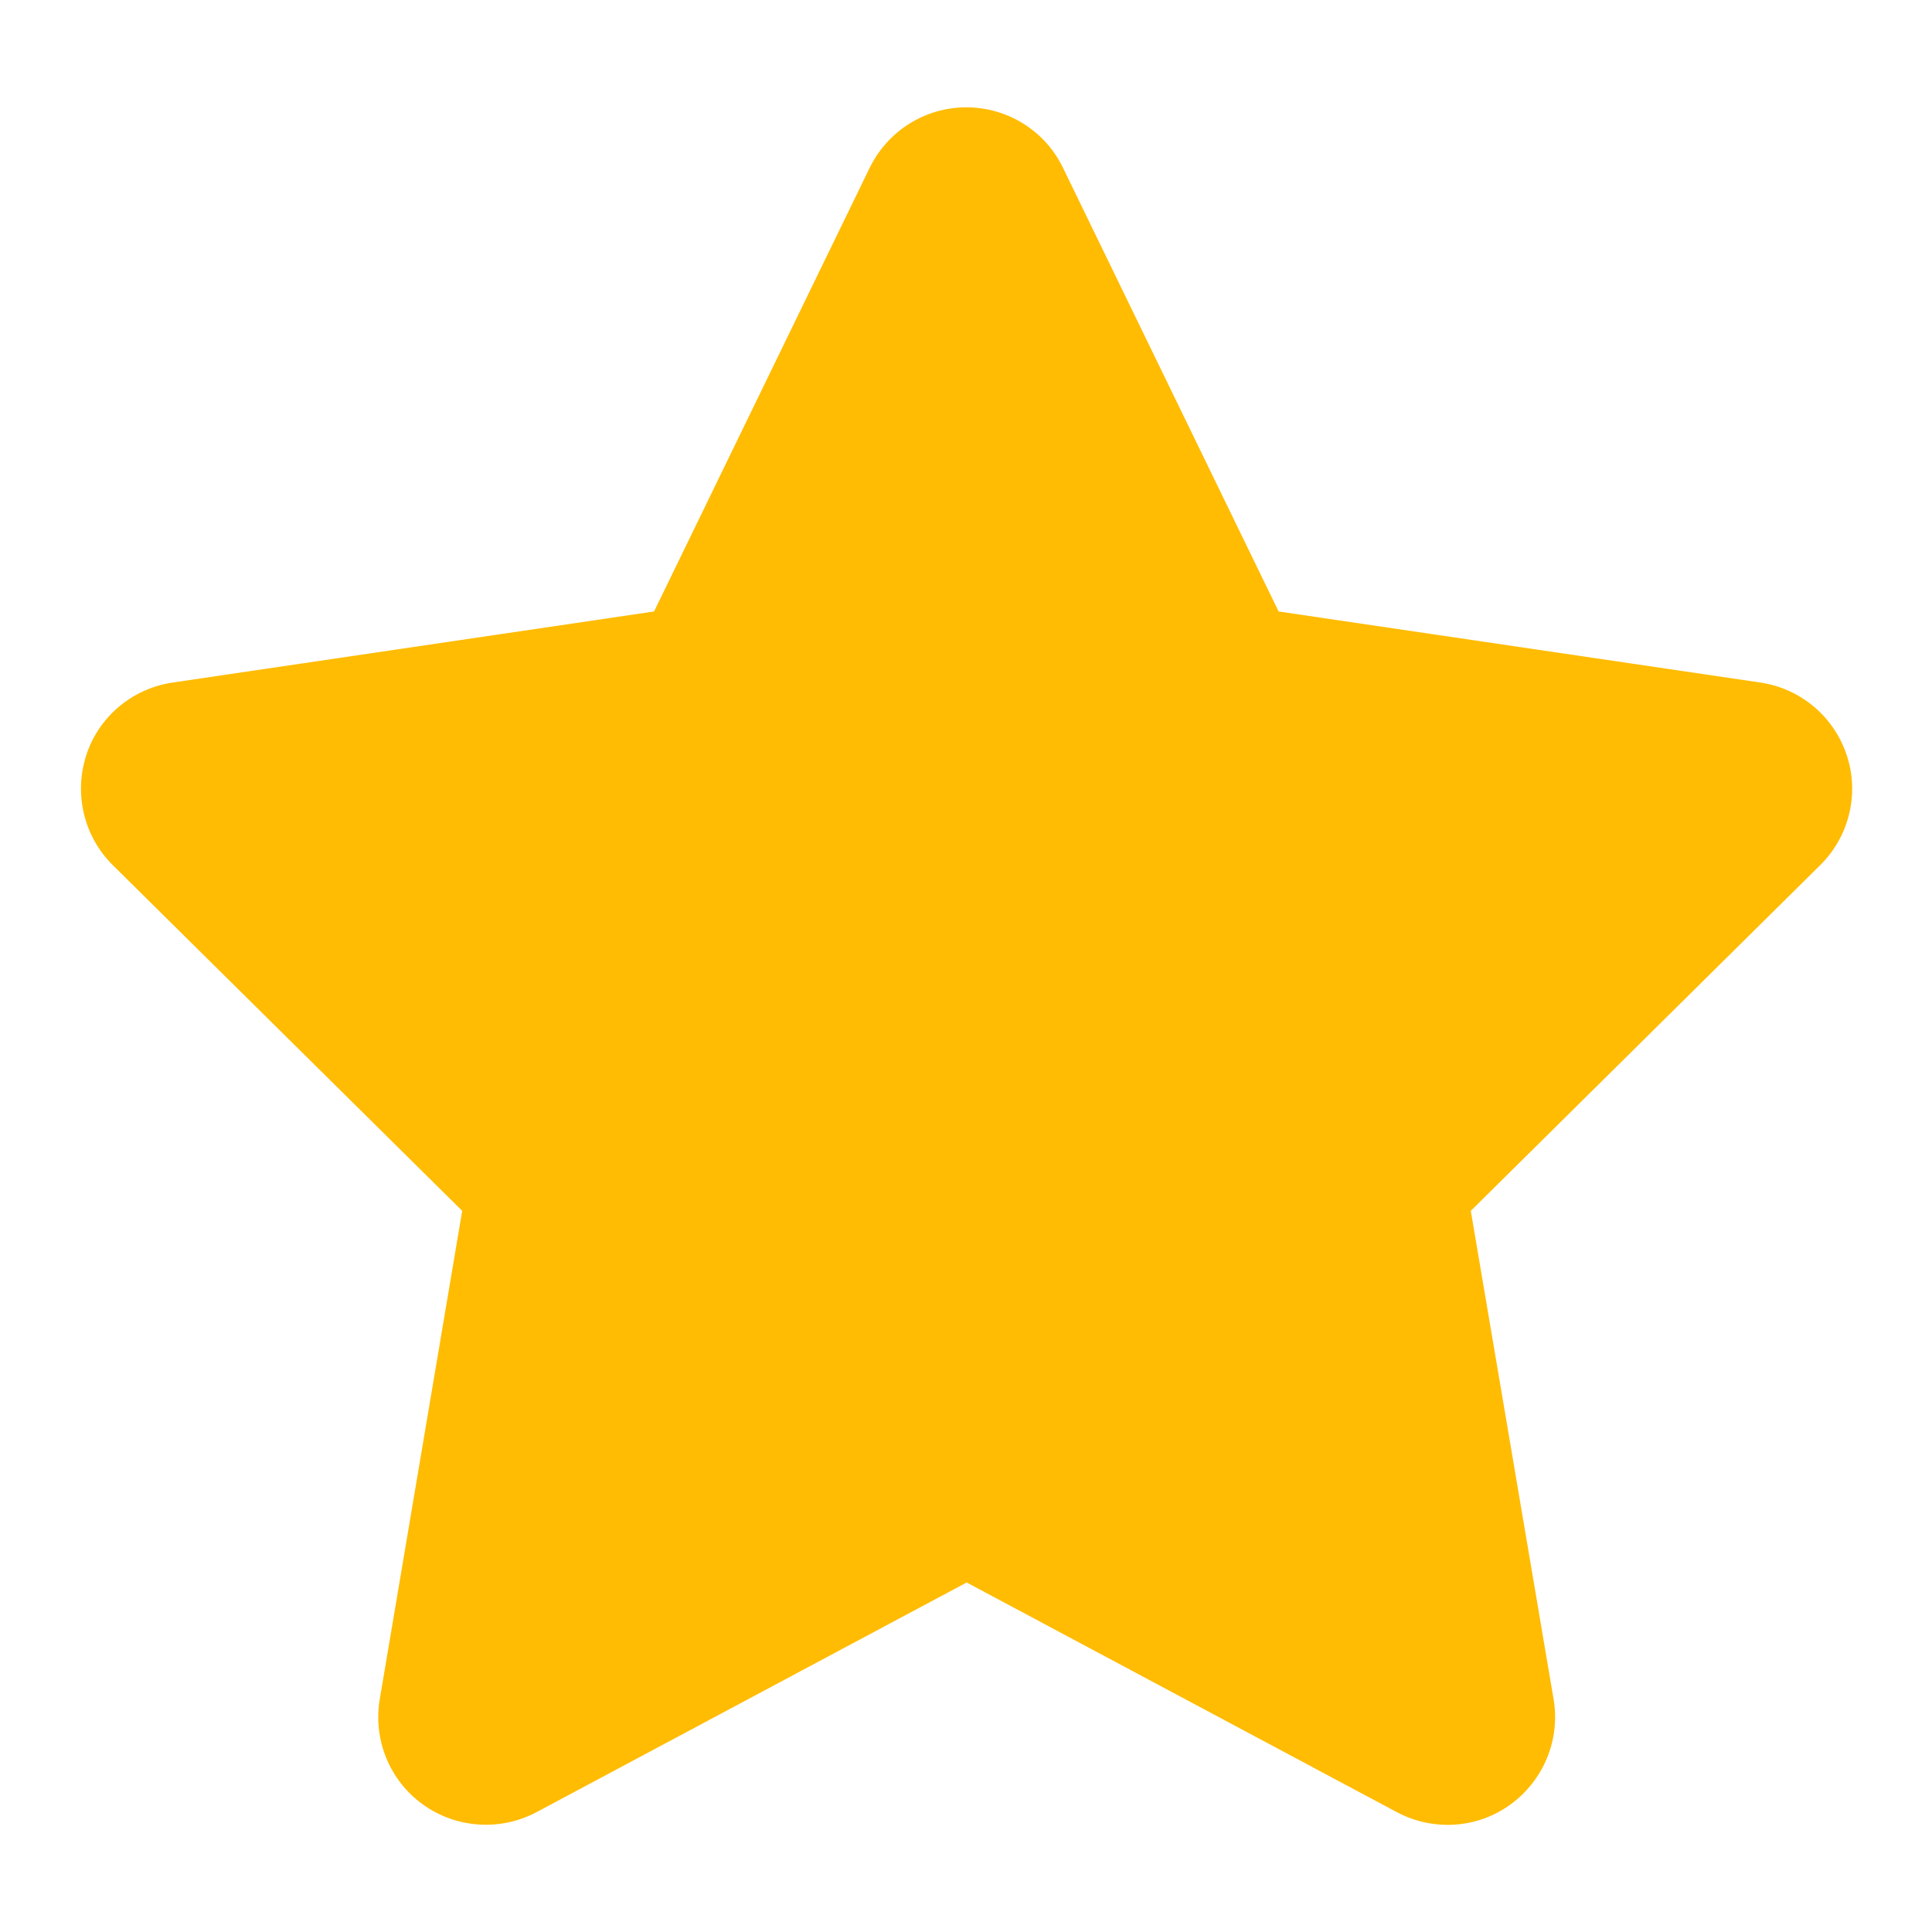
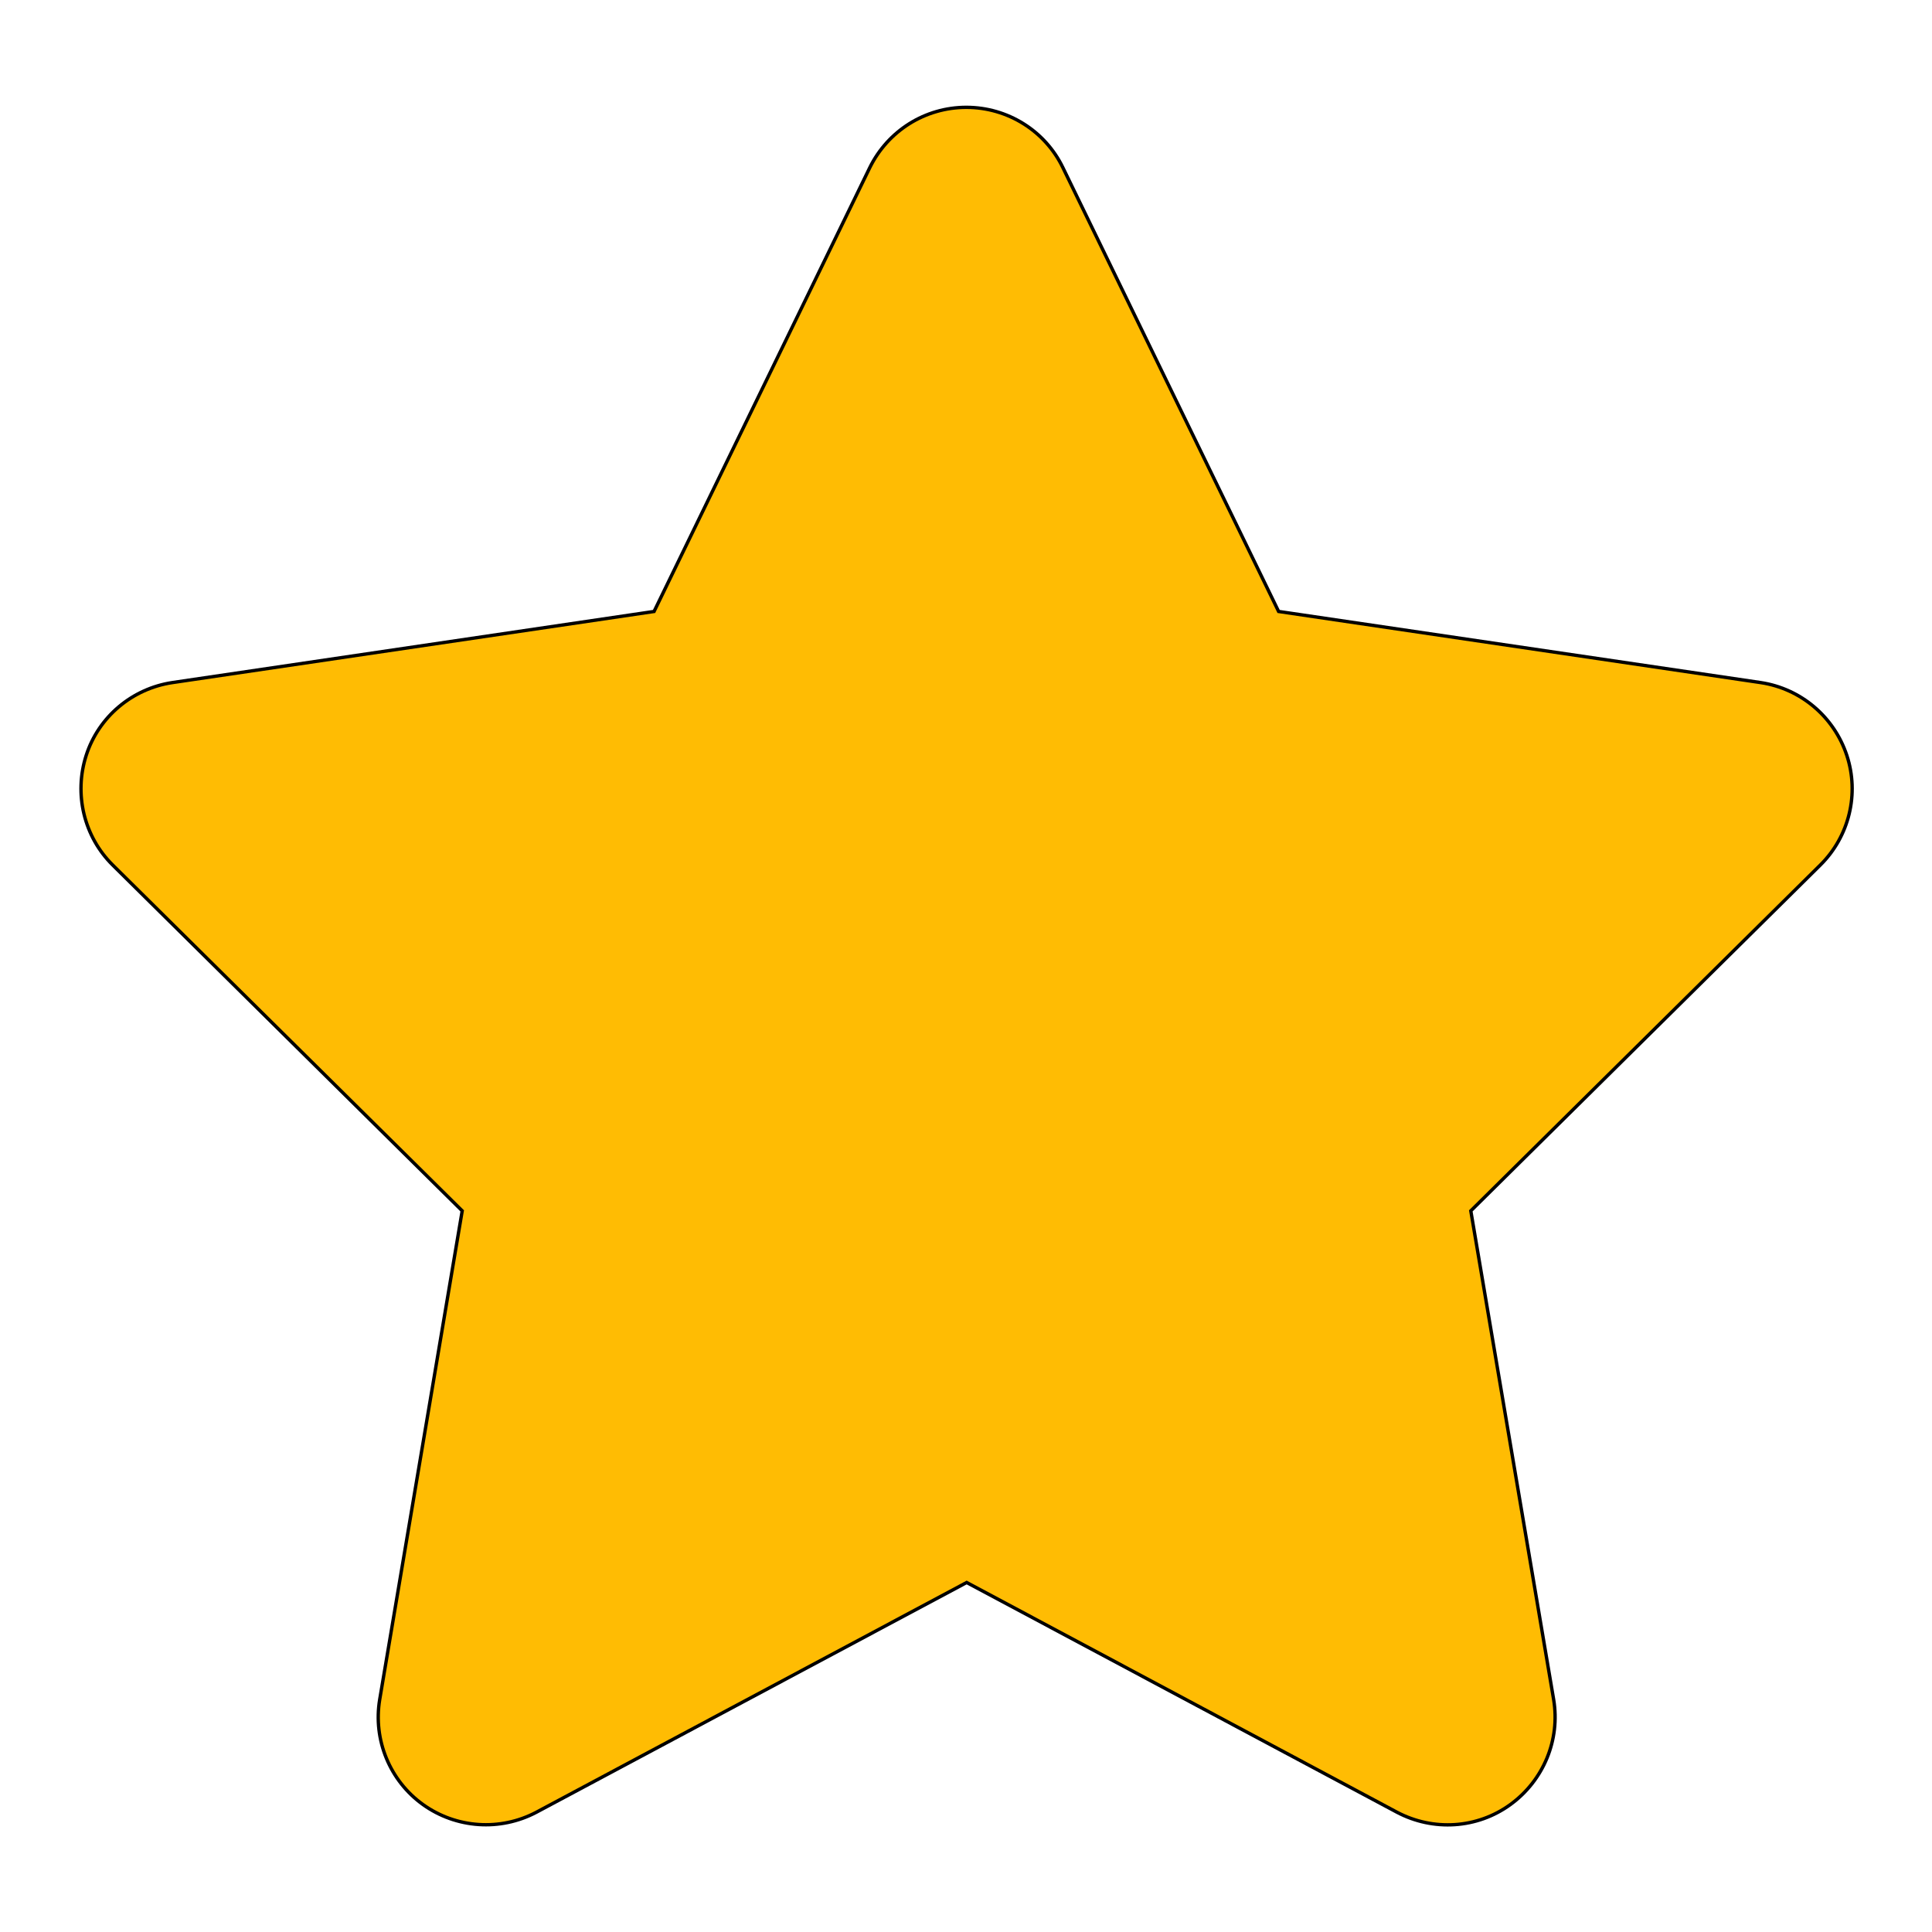
- <svg xmlns="http://www.w3.org/2000/svg" stroke="currentColor" fill="#FFBC03" stroke-width="0" viewBox="0 0 576 512" height="14px" width="14px">
+ <svg xmlns="http://www.w3.org/2000/svg" stroke="currentColor" fill="#FFBC03" strokeWidth="0" viewBox="0 0 576 512" height="14px" width="14px">
  <path d="M316.9 18C311.6 7 300.4 0 288.1 0s-23.4 7-28.8 18L195 150.3 51.4 171.5c-12 1.8-22 10.2-25.7 21.7s-.7 24.2 7.9 32.7L137.8 329 113.2 474.7c-2 12 3 24.2 12.9 31.3s23 8 33.8 2.3l128.3-68.5 128.3 68.5c10.8 5.7 23.9 4.9 33.8-2.3s14.9-19.3 12.9-31.3L438.5 329 542.7 225.9c8.6-8.5 11.7-21.2 7.9-32.7s-13.7-19.9-25.7-21.7L381.2 150.3 316.9 18z" />
</svg>
